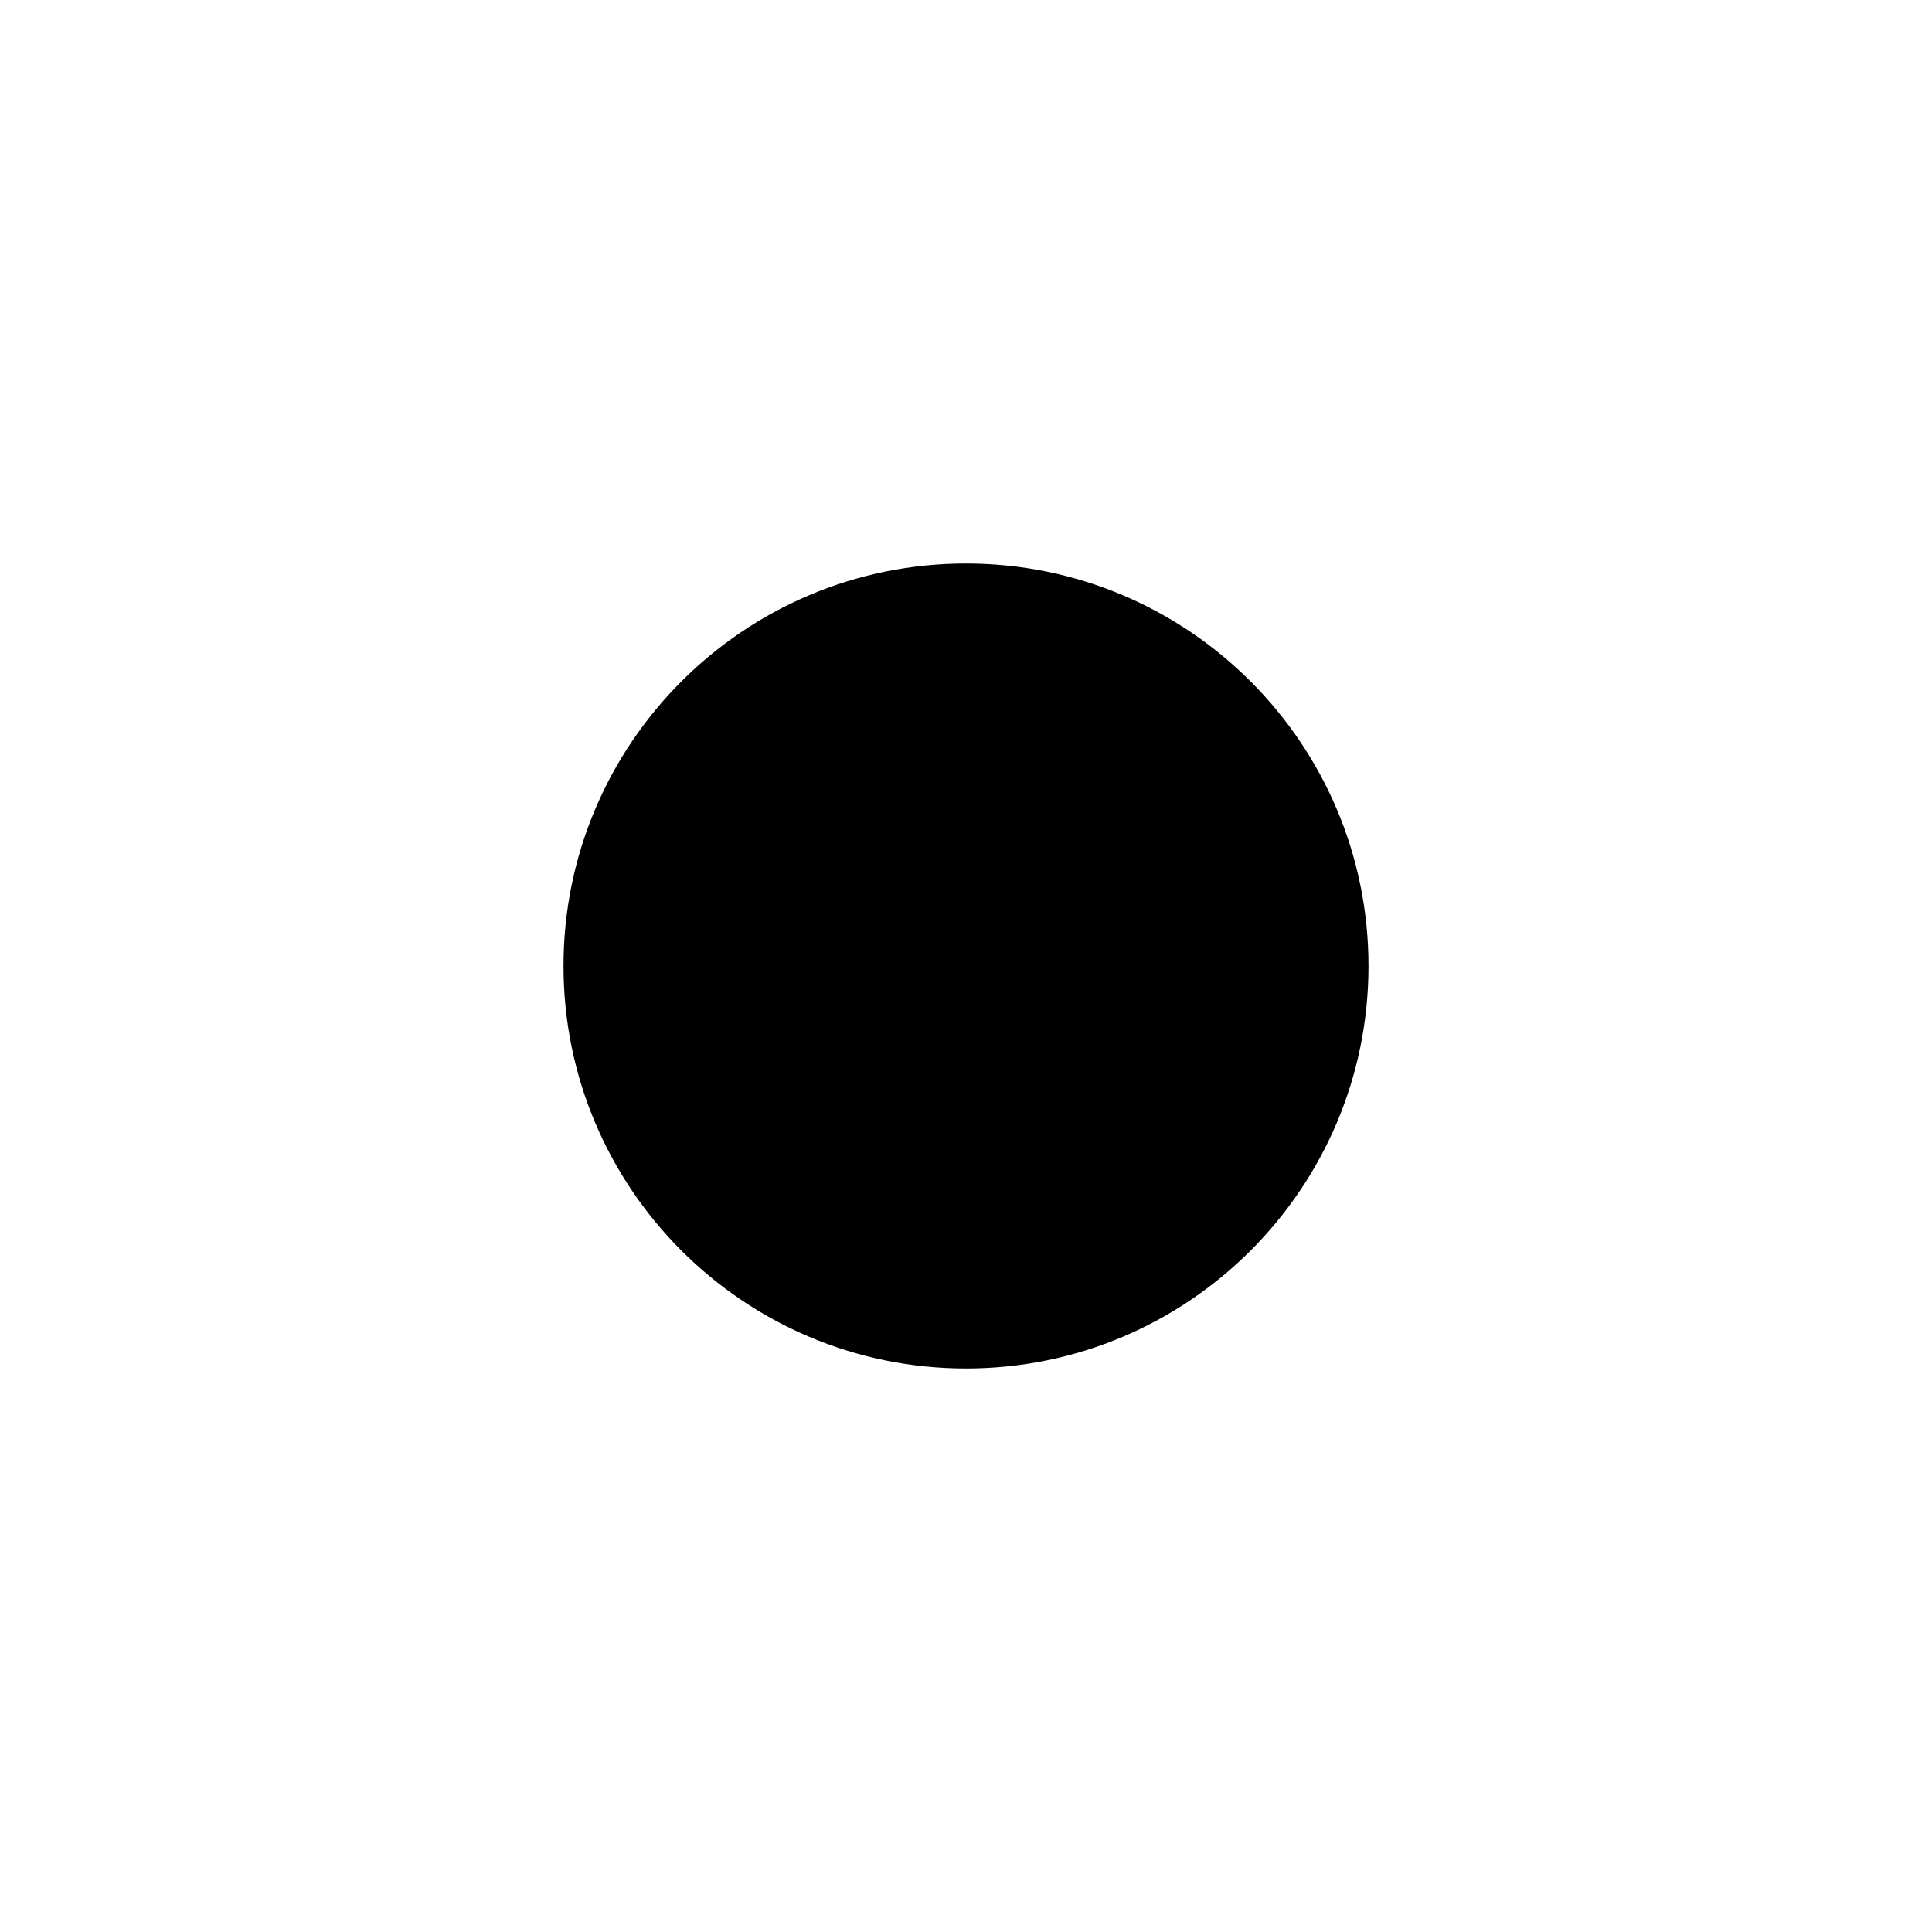
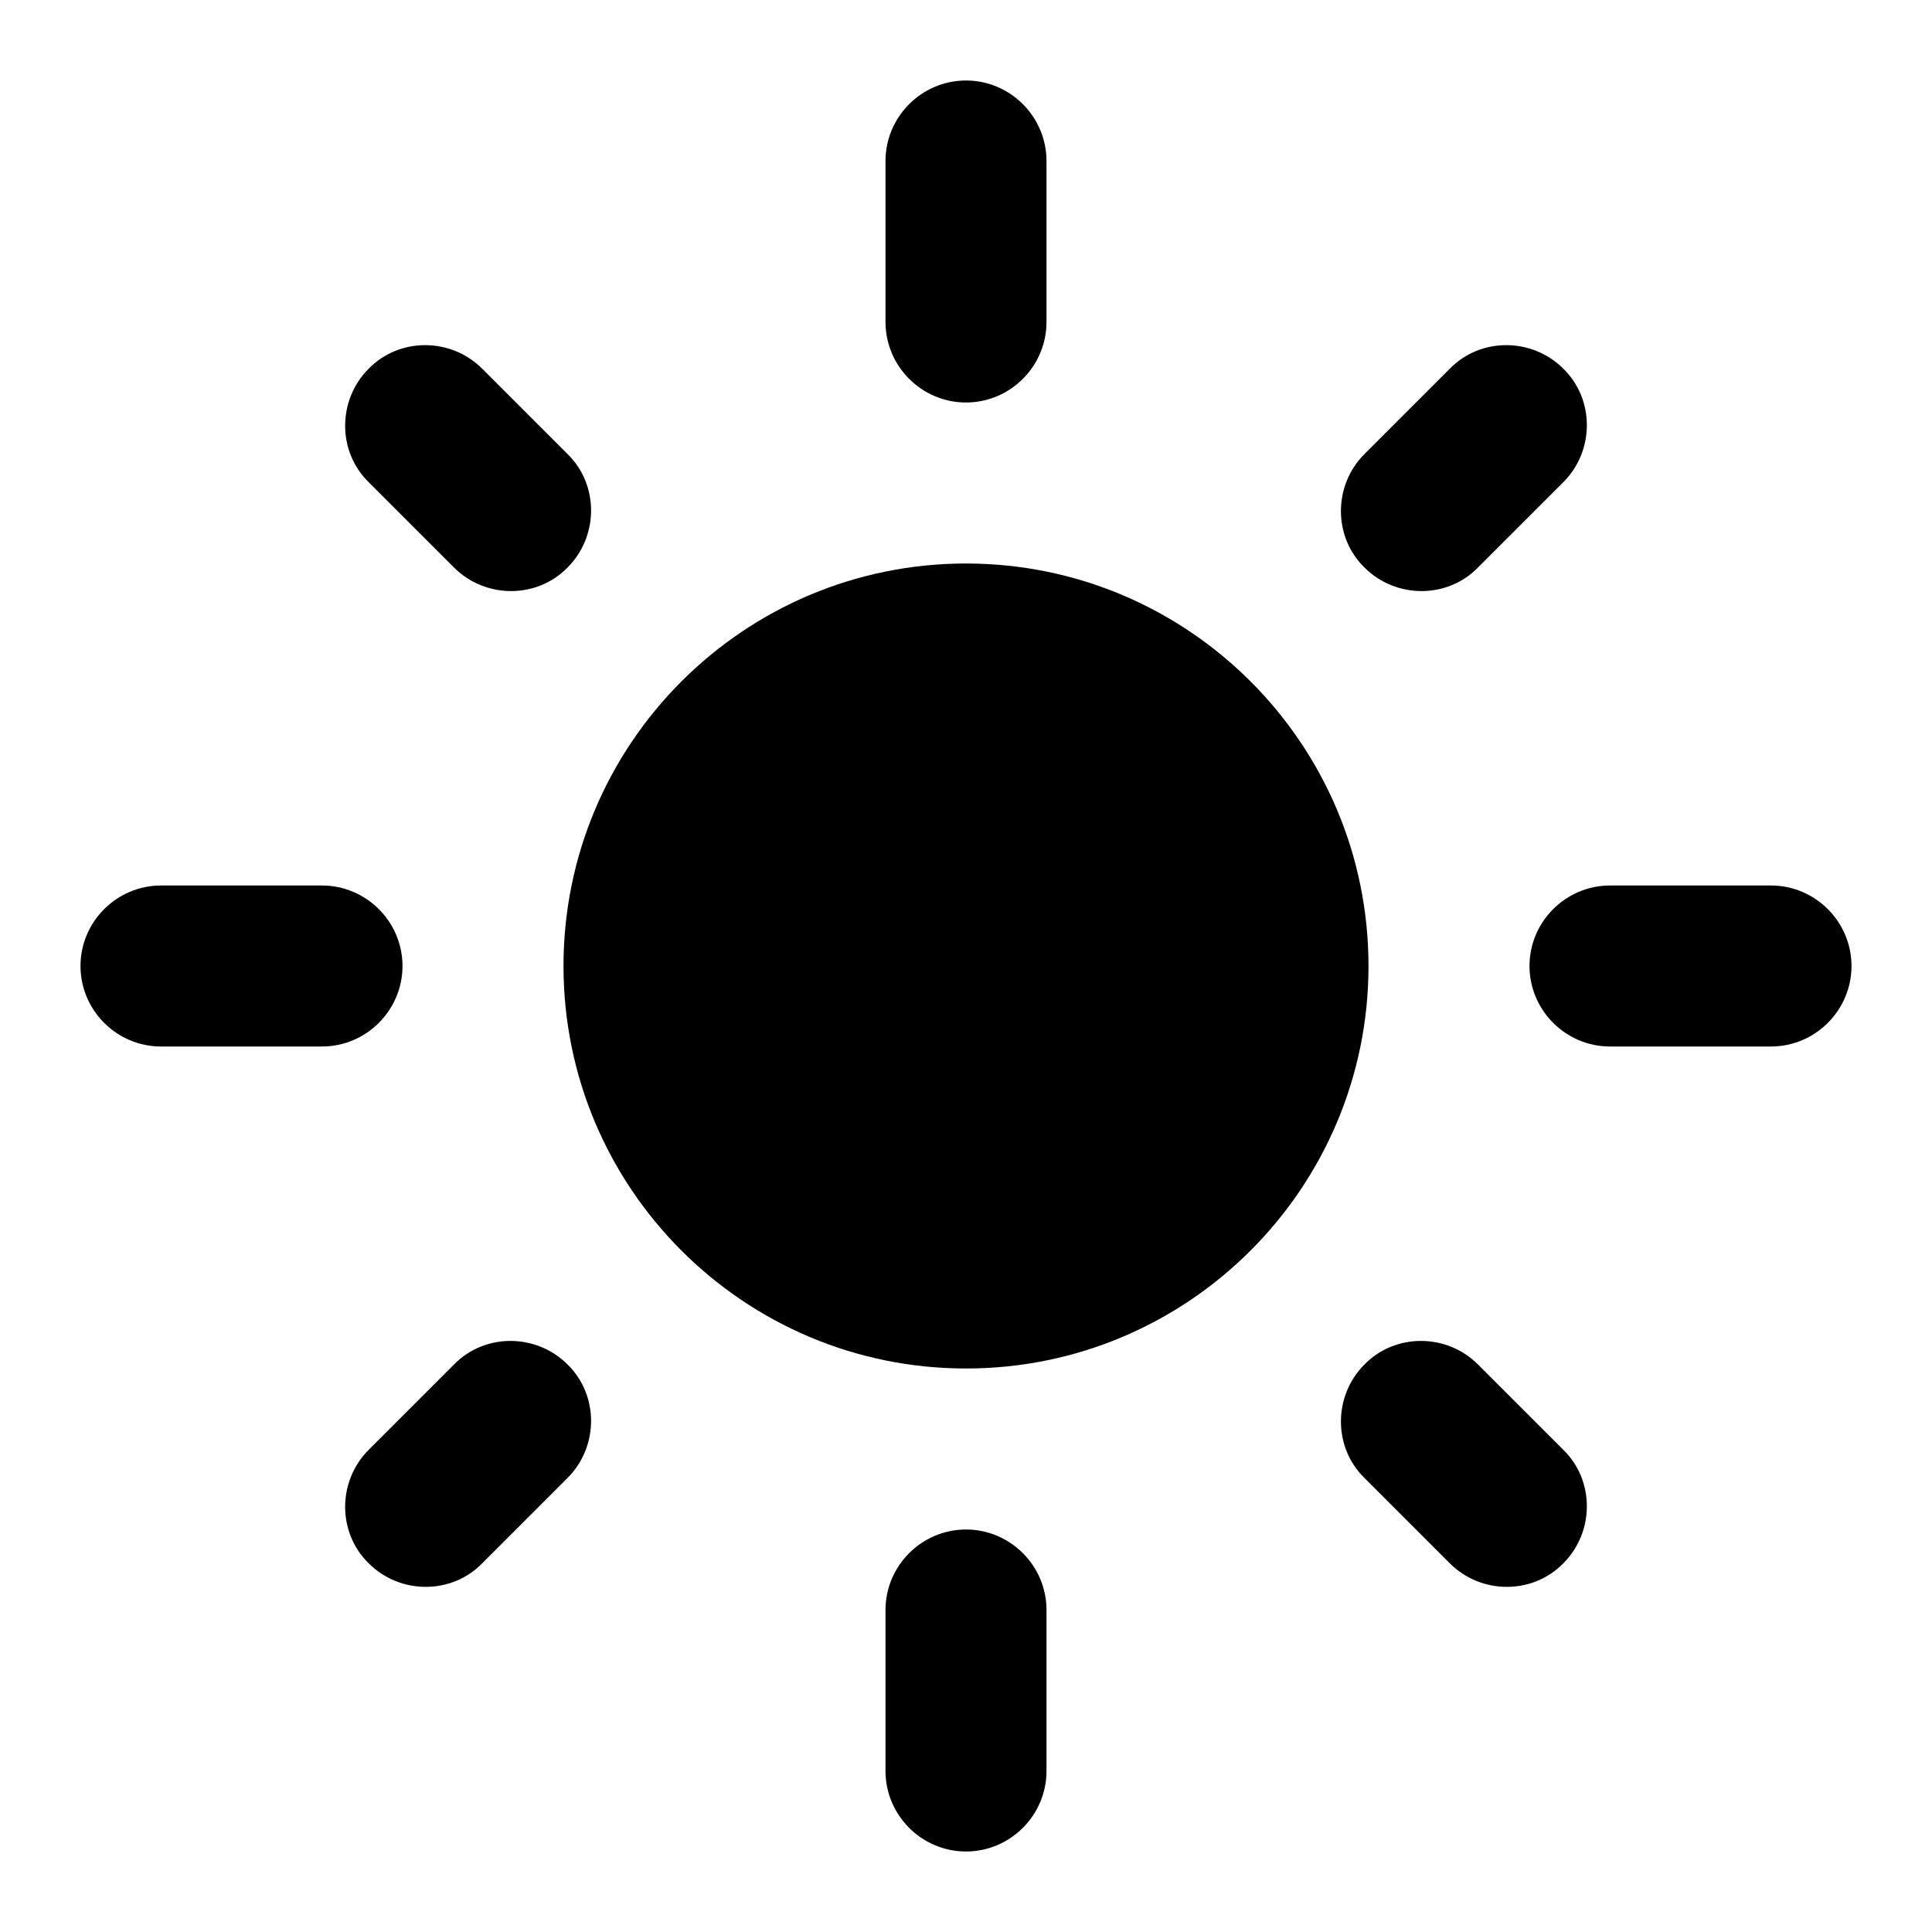
<svg xmlns="http://www.w3.org/2000/svg" height="24" viewBox="0 0 24 24" width="24">
-   <path d="M 17 12 C 17 9.239 14.761 7 12 7 C 9.239 7 7 9.239 7 12 C 7 14.761 9.239 17 12 17 C 14.761 17 17 14.761 17 12" fill="currentColor" />
+   <path d="M 12 7 C 9.24 7 7 9.24 7 12 C 7 14.76 9.24 17 12 17 C 14.76 17 17 14.76 17 12 C 17 9.24 14.76 7 12 7" fill="currentColor" />
+   <path d="M 11 20 L 11 22 C 11 22.55 11.45 23 12 23 C 12.55 23 13 22.55 13 22 L 13 20 C 13 19.45 12.55 19 12 19 C 11.45 19 11 19.45 11 20" fill="currentColor" />
+   <path d="M 7.05 18.36 C 7.44 17.97 7.44 17.33 7.05 16.95 C 6.66 16.56 6.02 16.56 5.64 16.95 L 4.58 18.01 C 4.19 18.4 4.19 19.04 4.58 19.42 C 4.97 19.81 5.61 19.81 5.99 19.42" fill="currentColor" />
+   <path d="M 18.36 16.95 C 17.97 16.56 17.33 16.56 16.95 16.95 C 16.56 17.34 16.56 17.98 16.95 18.36 L 18.01 19.42 C 18.4 19.81 19.04 19.81 19.42 19.42 C 19.81 19.03 19.81 18.39 19.42 18.01" fill="currentColor" />
+   <path d="M 2 13 L 4 13 C 4.55 13 5 12.55 5 12 C 5 11.45 4.55 11 4 11 L 2 11 C 1.45 11 1 11.45 1 12 C 1 12.55 1.45 13 2 13" fill="currentColor" />
+   <path d="M 20 13 L 22 13 C 22.55 13 23 12.55 23 12 C 23 11.45 22.55 11 22 11 L 20 11 C 19.45 11 19 11.45 19 12 C 19 12.55 19.45 13 20 13" fill="currentColor" />
+   <path d="M 11 2 L 11 4 C 11 4.55 11.45 5 12 5 C 12.55 5 13 4.55 13 4 L 13 2 C 13 1.45 12.55 1 12 1 C 11.45 1 11 1.45 11 2" fill="currentColor" />
+   <path d="M 5.99 4.58 C 5.6 4.19 4.96 4.19 4.58 4.58 C 4.19 4.97 4.19 5.61 4.58 5.99 L 5.64 7.05 C 6.03 7.44 6.67 7.44 7.05 7.05 C 7.44 6.66 7.44 6.02 7.05 5.64" fill="currentColor" />
+   <path d="M 19.42 5.99 C 19.81 5.6 19.81 4.96 19.42 4.58 C 19.03 4.19 18.39 4.19 18.01 4.58 L 16.95 5.64 C 16.56 6.03 16.56 6.67 16.95 7.05 C 17.34 7.44 17.98 7.44 18.36 7.05" fill="currentColor" />
</svg>
